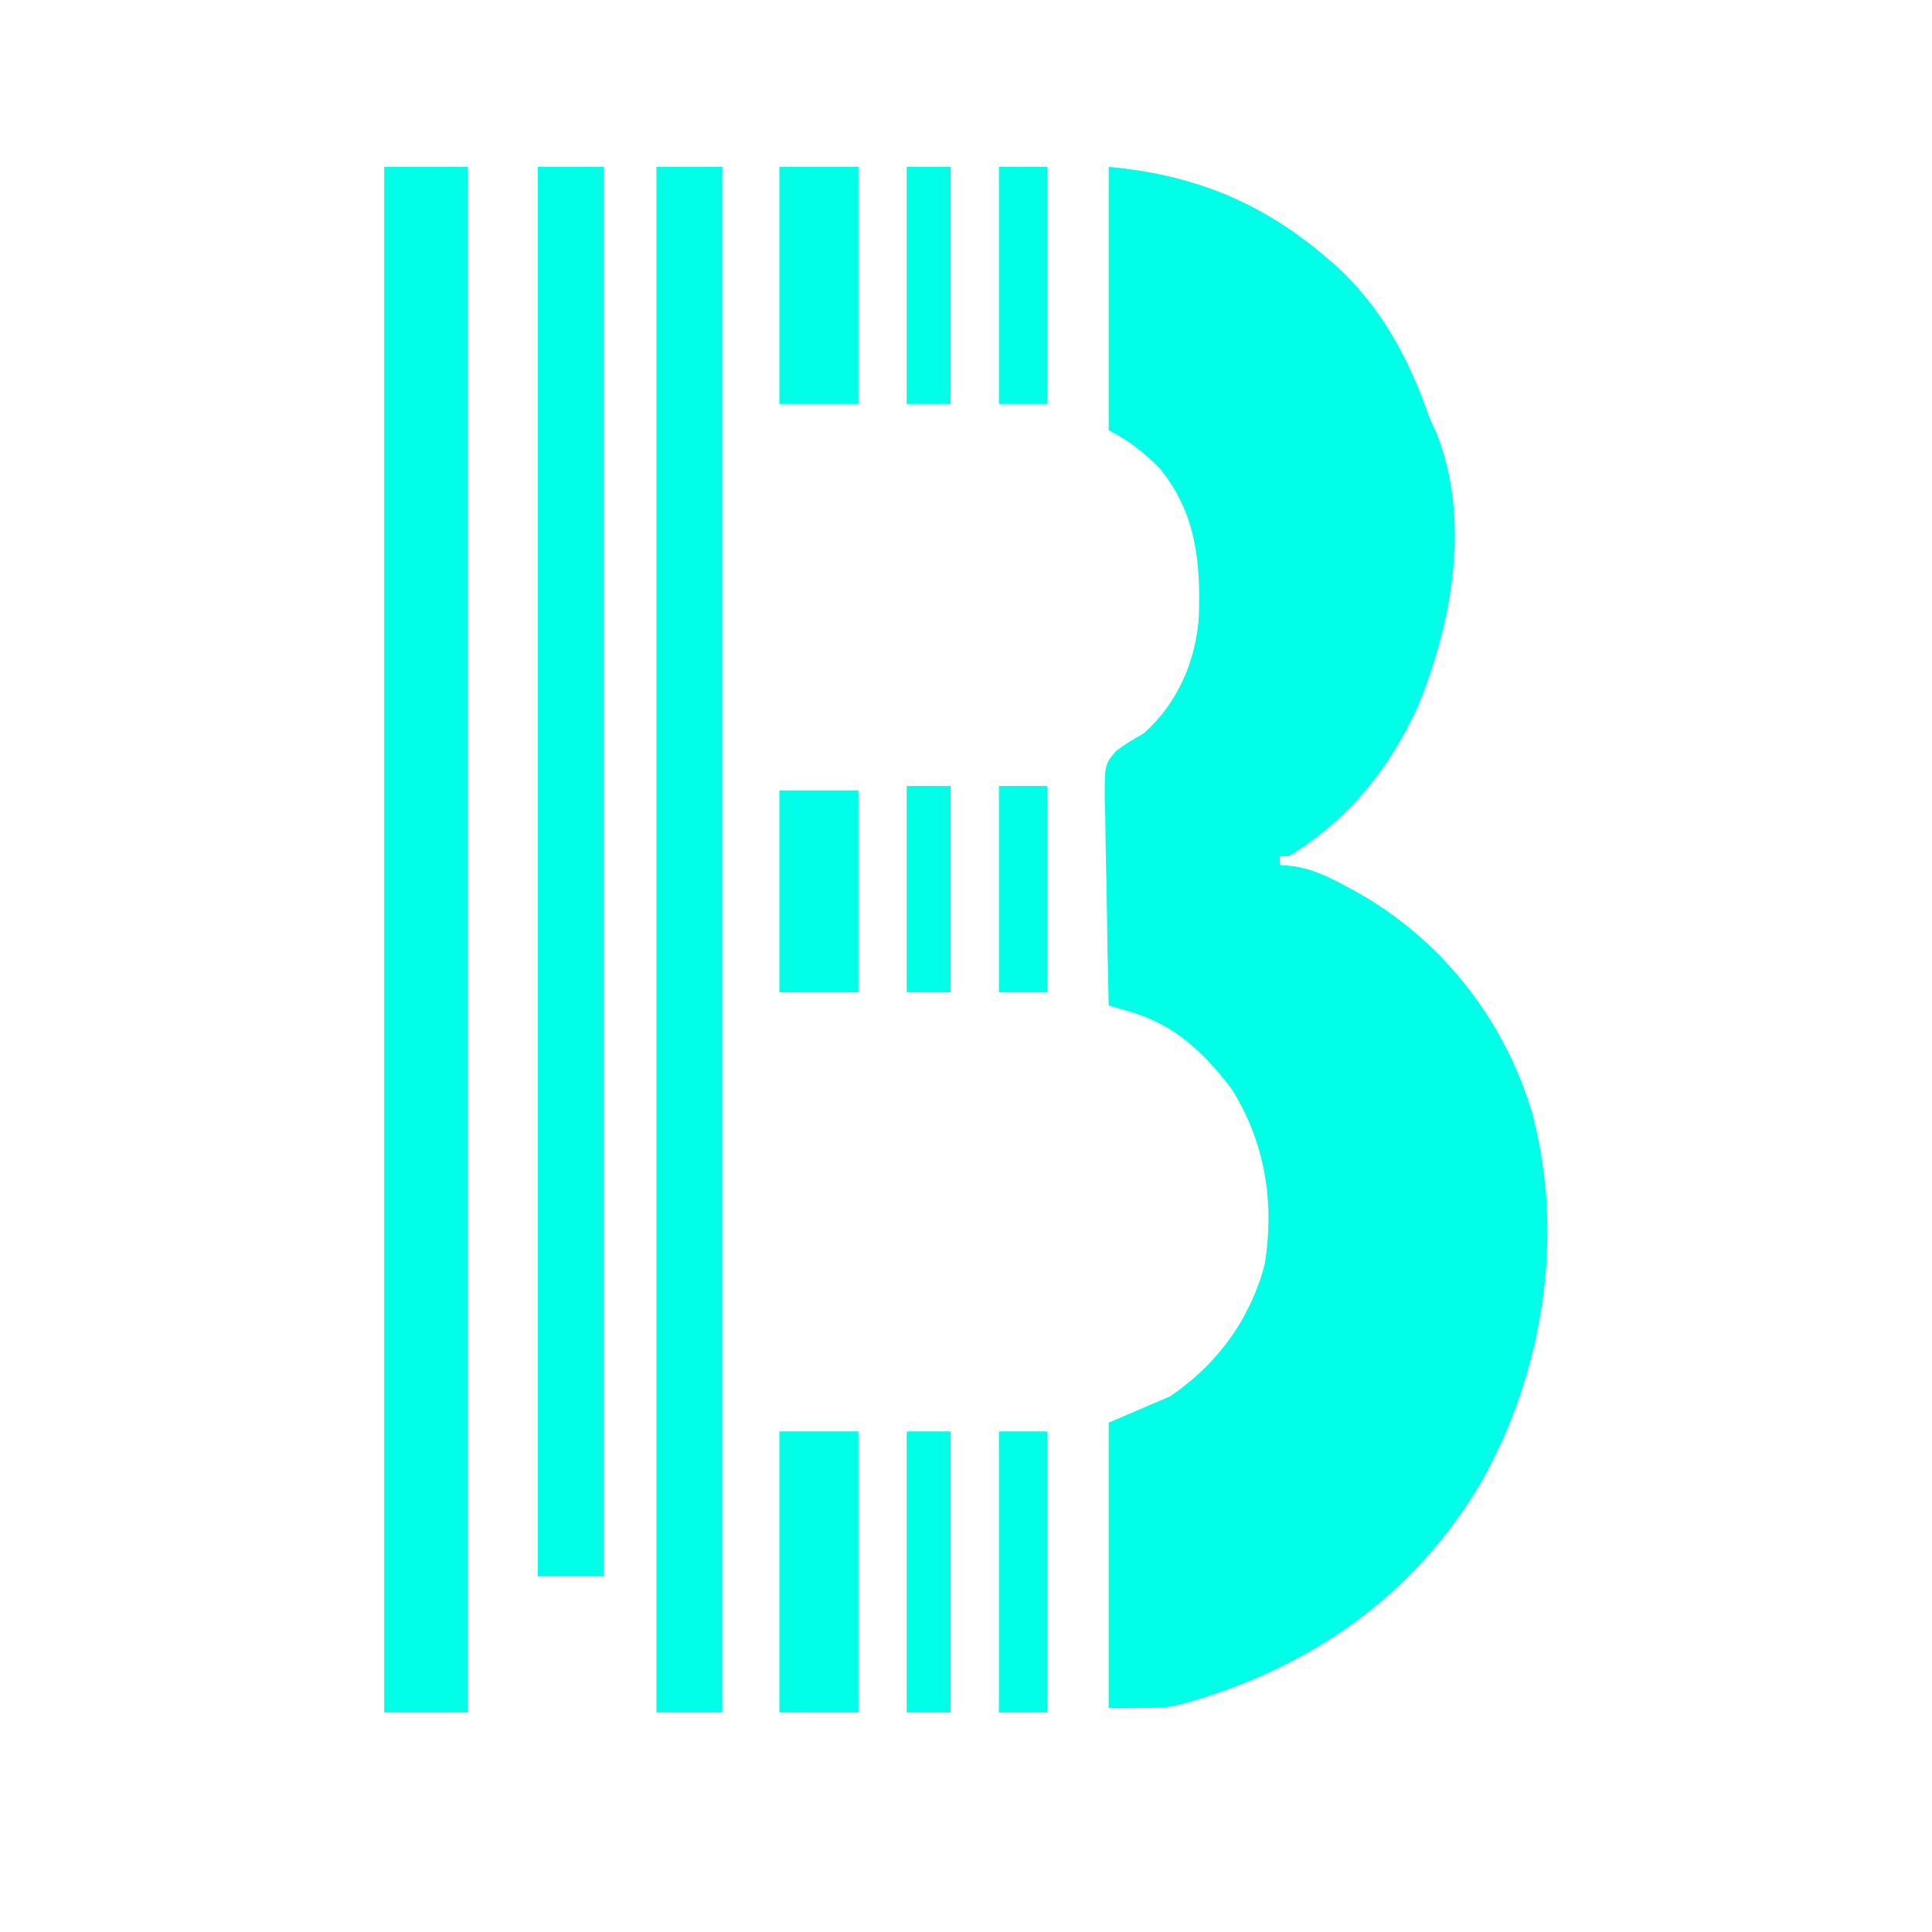
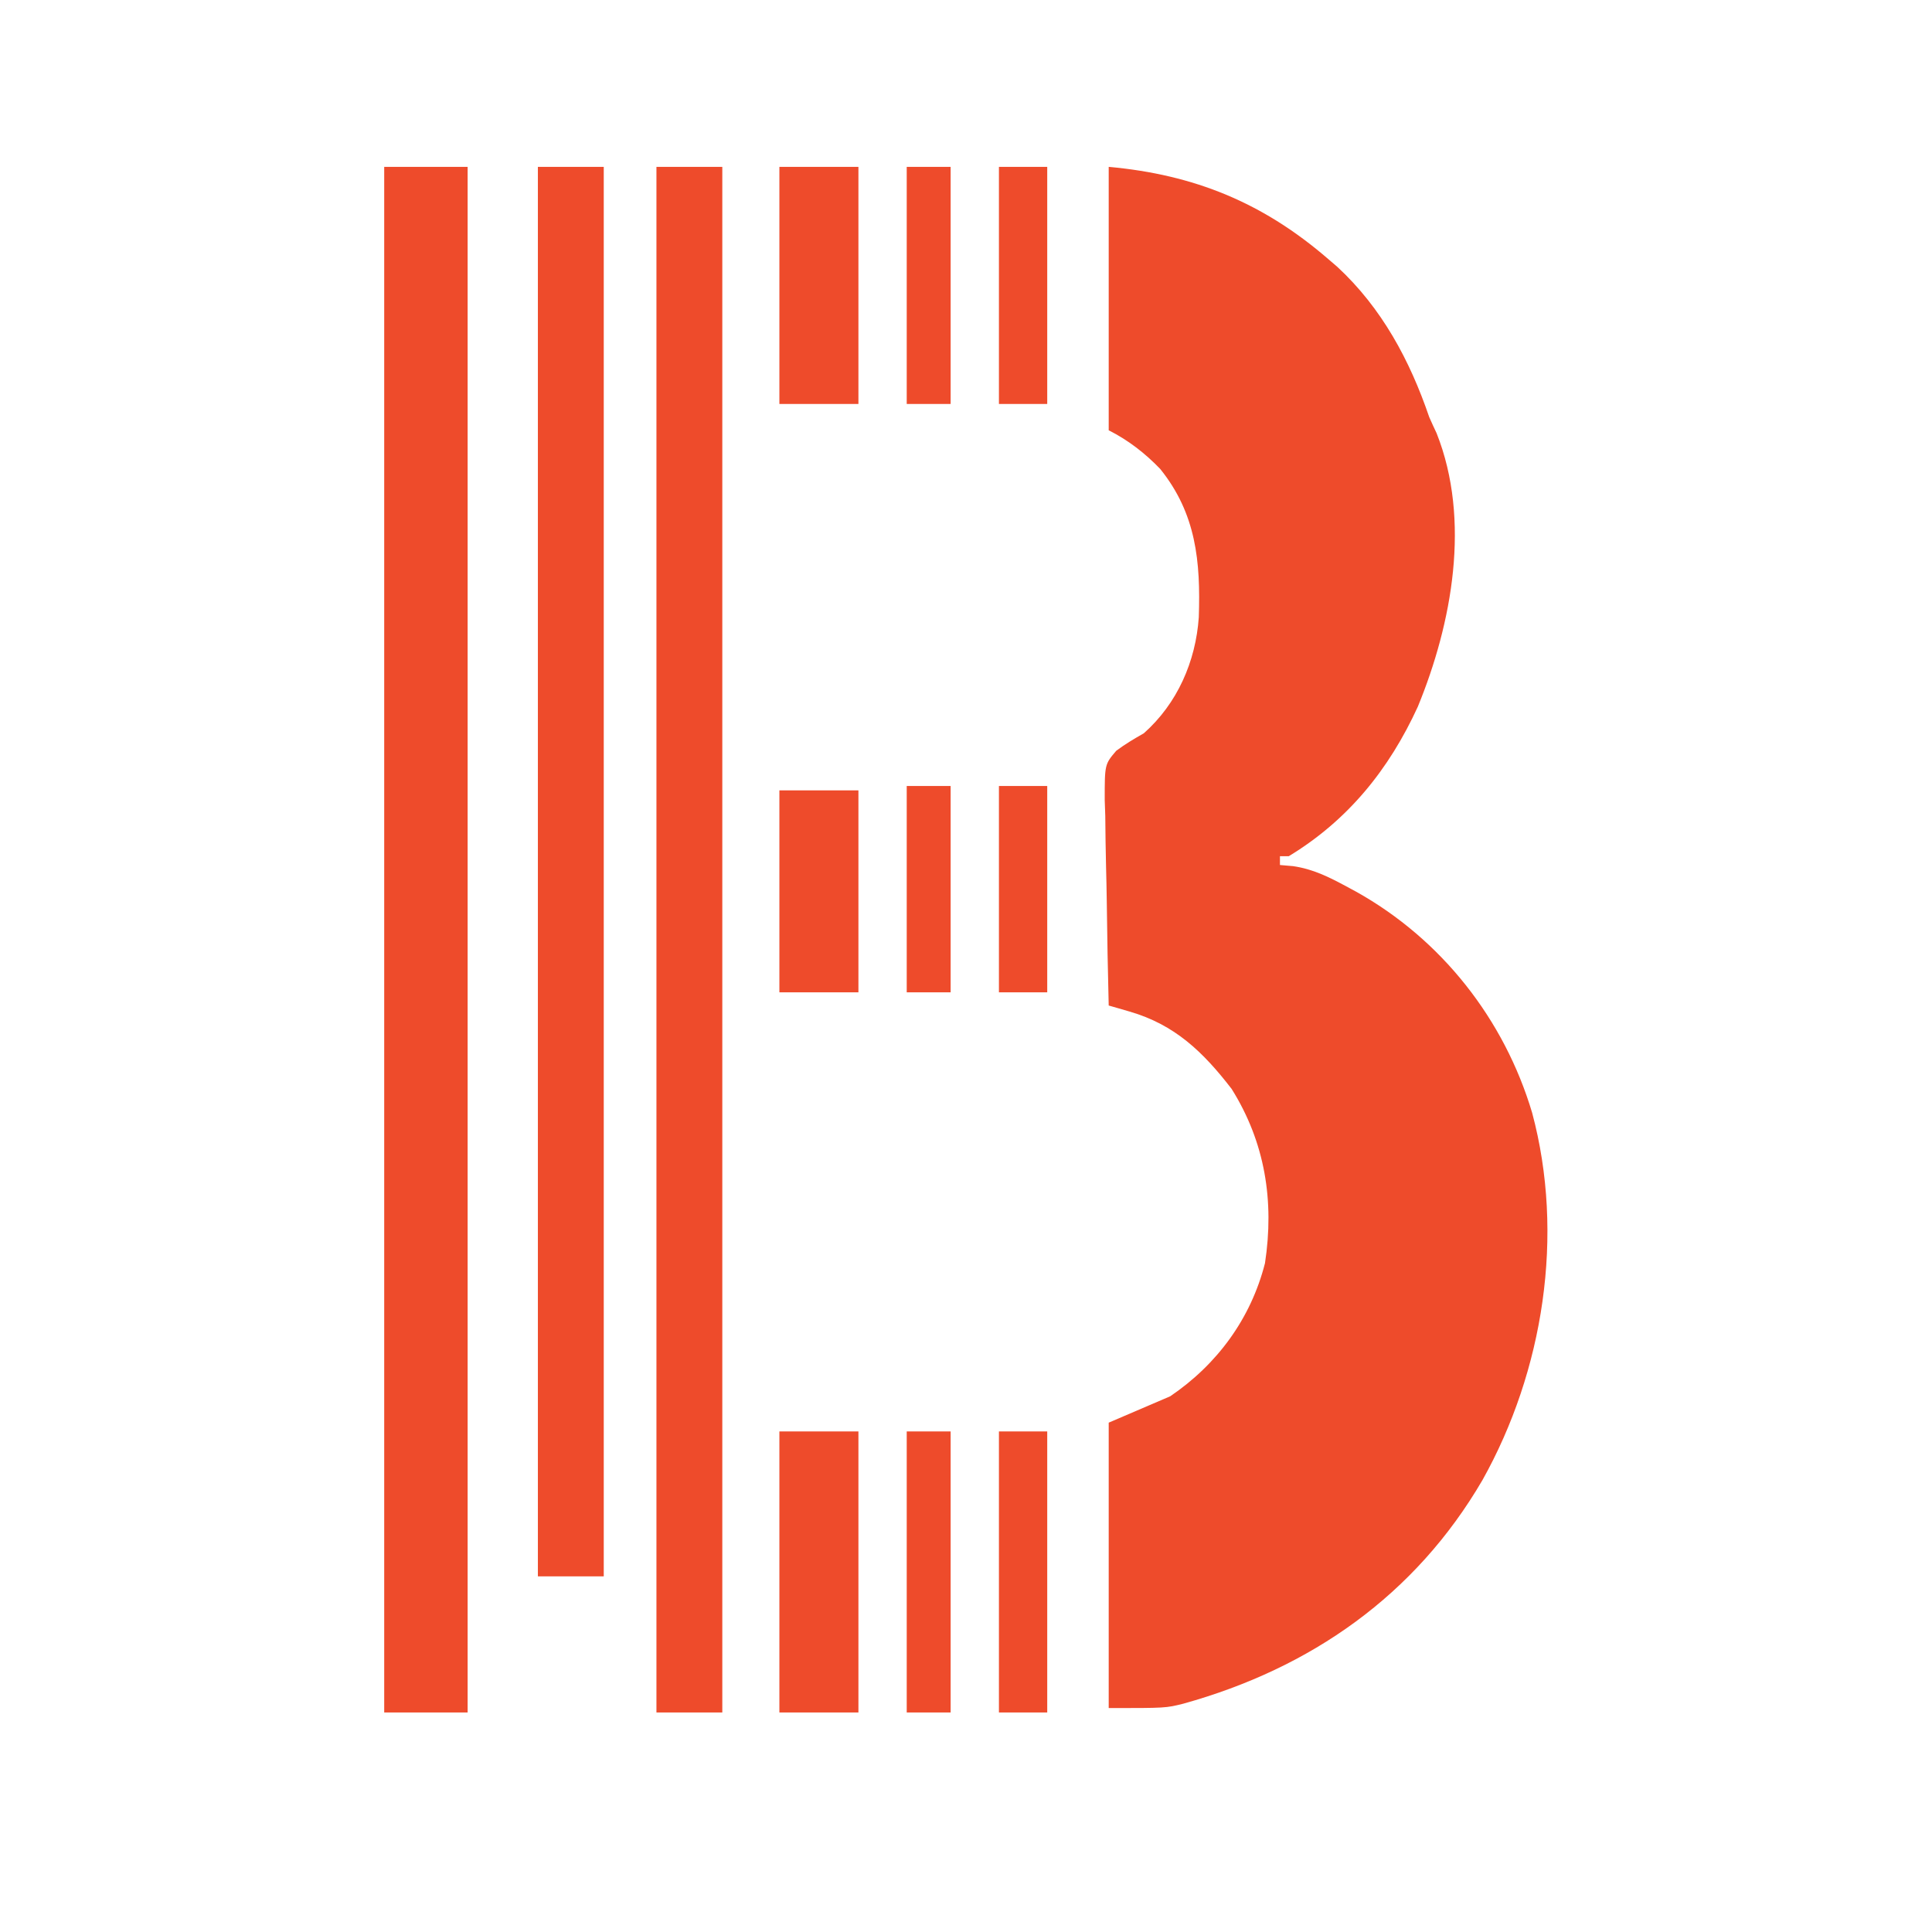
<svg xmlns="http://www.w3.org/2000/svg" version="1.1" width="440" height="440">
-   <path d="M0 0 C19.503 1.773 35.163 8.166 50 21 C50.679 21.583 51.359 22.165 52.059 22.766 C62.199 32.151 68.587 44.069 73 57 C73.547 58.236 74.107 59.467 74.688 60.688 C82.514 80.441 78.223 103.909 70.398 122.949 C63.868 137.196 54.523 148.807 41 157 C40.34 157 39.68 157 39 157 C39 157.66 39 158.32 39 159 C39.987 159.085 40.975 159.17 41.992 159.258 C46.506 159.913 50.141 161.724 54.125 163.875 C54.866 164.274 55.606 164.674 56.369 165.085 C75.787 175.932 90.081 194.112 96.438 215.438 C103.889 243.206 99.039 274.224 85.117 299.086 C69.809 325.324 46.027 341.926 17 350 C13 351 13 351 0 351 C0 329.55 0 308.1 0 286 C4.62 284.02 9.24 282.04 14 280 C24.682 272.756 32.355 262.354 35.59 249.691 C37.748 235.529 35.615 222.16 28 210 C21.499 201.564 15.045 195.355 4.75 192.375 C3.858 192.115 2.966 191.854 2.047 191.586 C1.371 191.393 0.696 191.199 0 191 C-0.203 183.135 -0.343 175.271 -0.439 167.404 C-0.475 164.727 -0.534 162.054 -0.604 159.378 C-0.701 155.53 -0.746 151.685 -0.781 147.836 C-0.823 146.642 -0.864 145.448 -0.906 144.218 C-0.911 136.068 -0.911 136.068 1.724 132.978 C3.75 131.463 5.805 130.249 8 129 C15.627 122.239 19.821 112.642 20.516 102.586 C20.947 89.902 19.93 78.969 11.719 68.789 C8.318 65.249 4.398 62.199 0 60 C0 40.2 0 20.4 0 0 Z " fill="#00ffe7" transform="translate(252.5,38)" />
-   <path d="M0 0 C6.27 0 12.54 0 19 0 C19 116.16 19 232.32 19 352 C12.73 352 6.46 352 0 352 C0 235.84 0 119.68 0 0 Z " fill="#00ffe7" transform="translate(87.5,38)" />
-   <path d="M0 0 C4.95 0 9.9 0 15 0 C15 116.16 15 232.32 15 352 C10.05 352 5.1 352 0 352 C0 235.84 0 119.68 0 0 Z " fill="#00ffe7" transform="translate(149.5,38)" />
-   <path d="M0 0 C4.95 0 9.9 0 15 0 C15 105.93 15 211.86 15 321 C10.05 321 5.1 321 0 321 C0 215.07 0 109.14 0 0 Z " fill="#00ffe7" transform="translate(122.5,38)" />
-   <path d="M0 0 C5.94 0 11.88 0 18 0 C18 21.12 18 42.24 18 64 C12.06 64 6.12 64 0 64 C0 42.88 0 21.76 0 0 Z " fill="#00ffe7" transform="translate(177.5,326)" />
-   <path d="M0 0 C5.94 0 11.88 0 18 0 C18 17.82 18 35.64 18 54 C12.06 54 6.12 54 0 54 C0 36.18 0 18.36 0 0 Z " fill="#00ffe7" transform="translate(177.5,38)" />
-   <path d="M0 0 C5.94 0 11.88 0 18 0 C18 15.18 18 30.36 18 46 C12.06 46 6.12 46 0 46 C0 30.82 0 15.64 0 0 Z " fill="#00ffe7" transform="translate(177.5,180)" />
-   <path d="M0 0 C3.63 0 7.26 0 11 0 C11 21.12 11 42.24 11 64 C7.37 64 3.74 64 0 64 C0 42.88 0 21.76 0 0 Z " fill="#00ffe7" transform="translate(227.5,326)" />
-   <path d="M0 0 C3.3 0 6.6 0 10 0 C10 21.12 10 42.24 10 64 C6.7 64 3.4 64 0 64 C0 42.88 0 21.76 0 0 Z " fill="#00ffe7" transform="translate(206.5,326)" />
-   <path d="M0 0 C3.63 0 7.26 0 11 0 C11 17.82 11 35.64 11 54 C7.37 54 3.74 54 0 54 C0 36.18 0 18.36 0 0 Z " fill="#00ffe7" transform="translate(227.5,38)" />
-   <path d="M0 0 C3.3 0 6.6 0 10 0 C10 17.82 10 35.64 10 54 C6.7 54 3.4 54 0 54 C0 36.18 0 18.36 0 0 Z " fill="#00ffe7" transform="translate(206.5,38)" />
-   <path d="M0 0 C3.63 0 7.26 0 11 0 C11 15.51 11 31.02 11 47 C7.37 47 3.74 47 0 47 C0 31.49 0 15.98 0 0 Z " fill="#00ffe7" transform="translate(227.5,179)" />
-   <path d="M0 0 C3.3 0 6.6 0 10 0 C10 15.51 10 31.02 10 47 C6.7 47 3.4 47 0 47 C0 31.49 0 15.98 0 0 Z " fill="#00ffe7" transform="translate(206.5,179)" />
+   <path d="M0 0 C19.503 1.773 35.163 8.166 50 21 C50.679 21.583 51.359 22.165 52.059 22.766 C62.199 32.151 68.587 44.069 73 57 C73.547 58.236 74.107 59.467 74.688 60.688 C82.514 80.441 78.223 103.909 70.398 122.949 C63.868 137.196 54.523 148.807 41 157 C40.34 157 39.68 157 39 157 C39 157.66 39 158.32 39 159 C39.987 159.085 40.975 159.17 41.992 159.258 C46.506 159.913 50.141 161.724 54.125 163.875 C54.866 164.274 55.606 164.674 56.369 165.085 C75.787 175.932 90.081 194.112 96.438 215.438 C103.889 243.206 99.039 274.224 85.117 299.086 C69.809 325.324 46.027 341.926 17 350 C13 351 13 351 0 351 C0 329.55 0 308.1 0 286 C4.62 284.02 9.24 282.04 14 280 C24.682 272.756 32.355 262.354 35.59 249.691 C37.748 235.529 35.615 222.16 28 210 C21.499 201.564 15.045 195.355 4.75 192.375 C3.858 192.115 2.966 191.854 2.047 191.586 C1.371 191.393 0.696 191.199 0 191 C-0.203 183.135 -0.343 175.271 -0.439 167.404 C-0.475 164.727 -0.534 162.054 -0.604 159.378 C-0.701 155.53 -0.746 151.685 -0.781 147.836 C-0.823 146.642 -0.864 145.448 -0.906 144.218 C-0.911 136.068 -0.911 136.068 1.724 132.978 C3.75 131.463 5.805 130.249 8 129 C15.627 122.239 19.821 112.642 20.516 102.586 C20.947 89.902 19.93 78.969 11.719 68.789 C8.318 65.249 4.398 62.199 0 60 C0 40.2 0 20.4 0 0 Z " fill="#ee4b2b" transform="translate(252.5,38)" />
+   <path d="M0 0 C6.27 0 12.54 0 19 0 C19 116.16 19 232.32 19 352 C12.73 352 6.46 352 0 352 C0 235.84 0 119.68 0 0 Z " fill="#ee4b2b" transform="translate(87.5,38)" />
+   <path d="M0 0 C4.95 0 9.9 0 15 0 C15 116.16 15 232.32 15 352 C10.05 352 5.1 352 0 352 C0 235.84 0 119.68 0 0 Z " fill="#ee4b2b" transform="translate(149.5,38)" />
+   <path d="M0 0 C4.95 0 9.9 0 15 0 C15 105.93 15 211.86 15 321 C10.05 321 5.1 321 0 321 C0 215.07 0 109.14 0 0 Z " fill="#ee4b2b" transform="translate(122.5,38)" />
+   <path d="M0 0 C5.94 0 11.88 0 18 0 C18 21.12 18 42.24 18 64 C12.06 64 6.12 64 0 64 C0 42.88 0 21.76 0 0 Z " fill="#ee4b2b" transform="translate(177.5,326)" />
+   <path d="M0 0 C5.94 0 11.88 0 18 0 C18 17.82 18 35.64 18 54 C12.06 54 6.12 54 0 54 C0 36.18 0 18.36 0 0 Z " fill="#ee4b2b" transform="translate(177.5,38)" />
+   <path d="M0 0 C5.94 0 11.88 0 18 0 C18 15.18 18 30.36 18 46 C12.06 46 6.12 46 0 46 C0 30.82 0 15.64 0 0 Z " fill="#ee4b2b" transform="translate(177.5,180)" />
+   <path d="M0 0 C3.63 0 7.26 0 11 0 C11 21.12 11 42.24 11 64 C7.37 64 3.74 64 0 64 C0 42.88 0 21.76 0 0 Z " fill="#ee4b2b" transform="translate(227.5,326)" />
+   <path d="M0 0 C3.3 0 6.6 0 10 0 C10 21.12 10 42.24 10 64 C6.7 64 3.4 64 0 64 C0 42.88 0 21.76 0 0 Z " fill="#ee4b2b" transform="translate(206.5,326)" />
+   <path d="M0 0 C3.63 0 7.26 0 11 0 C11 17.82 11 35.64 11 54 C7.37 54 3.74 54 0 54 C0 36.18 0 18.36 0 0 Z " fill="#ee4b2b" transform="translate(227.5,38)" />
+   <path d="M0 0 C3.3 0 6.6 0 10 0 C10 17.82 10 35.64 10 54 C6.7 54 3.4 54 0 54 C0 36.18 0 18.36 0 0 Z " fill="#ee4b2b" transform="translate(206.5,38)" />
+   <path d="M0 0 C3.63 0 7.26 0 11 0 C11 15.51 11 31.02 11 47 C7.37 47 3.74 47 0 47 C0 31.49 0 15.98 0 0 Z " fill="#ee4b2b" transform="translate(227.5,179)" />
+   <path d="M0 0 C3.3 0 6.6 0 10 0 C10 15.51 10 31.02 10 47 C6.7 47 3.4 47 0 47 C0 31.49 0 15.98 0 0 Z " fill="#ee4b2b" transform="translate(206.5,179)" />
</svg>
